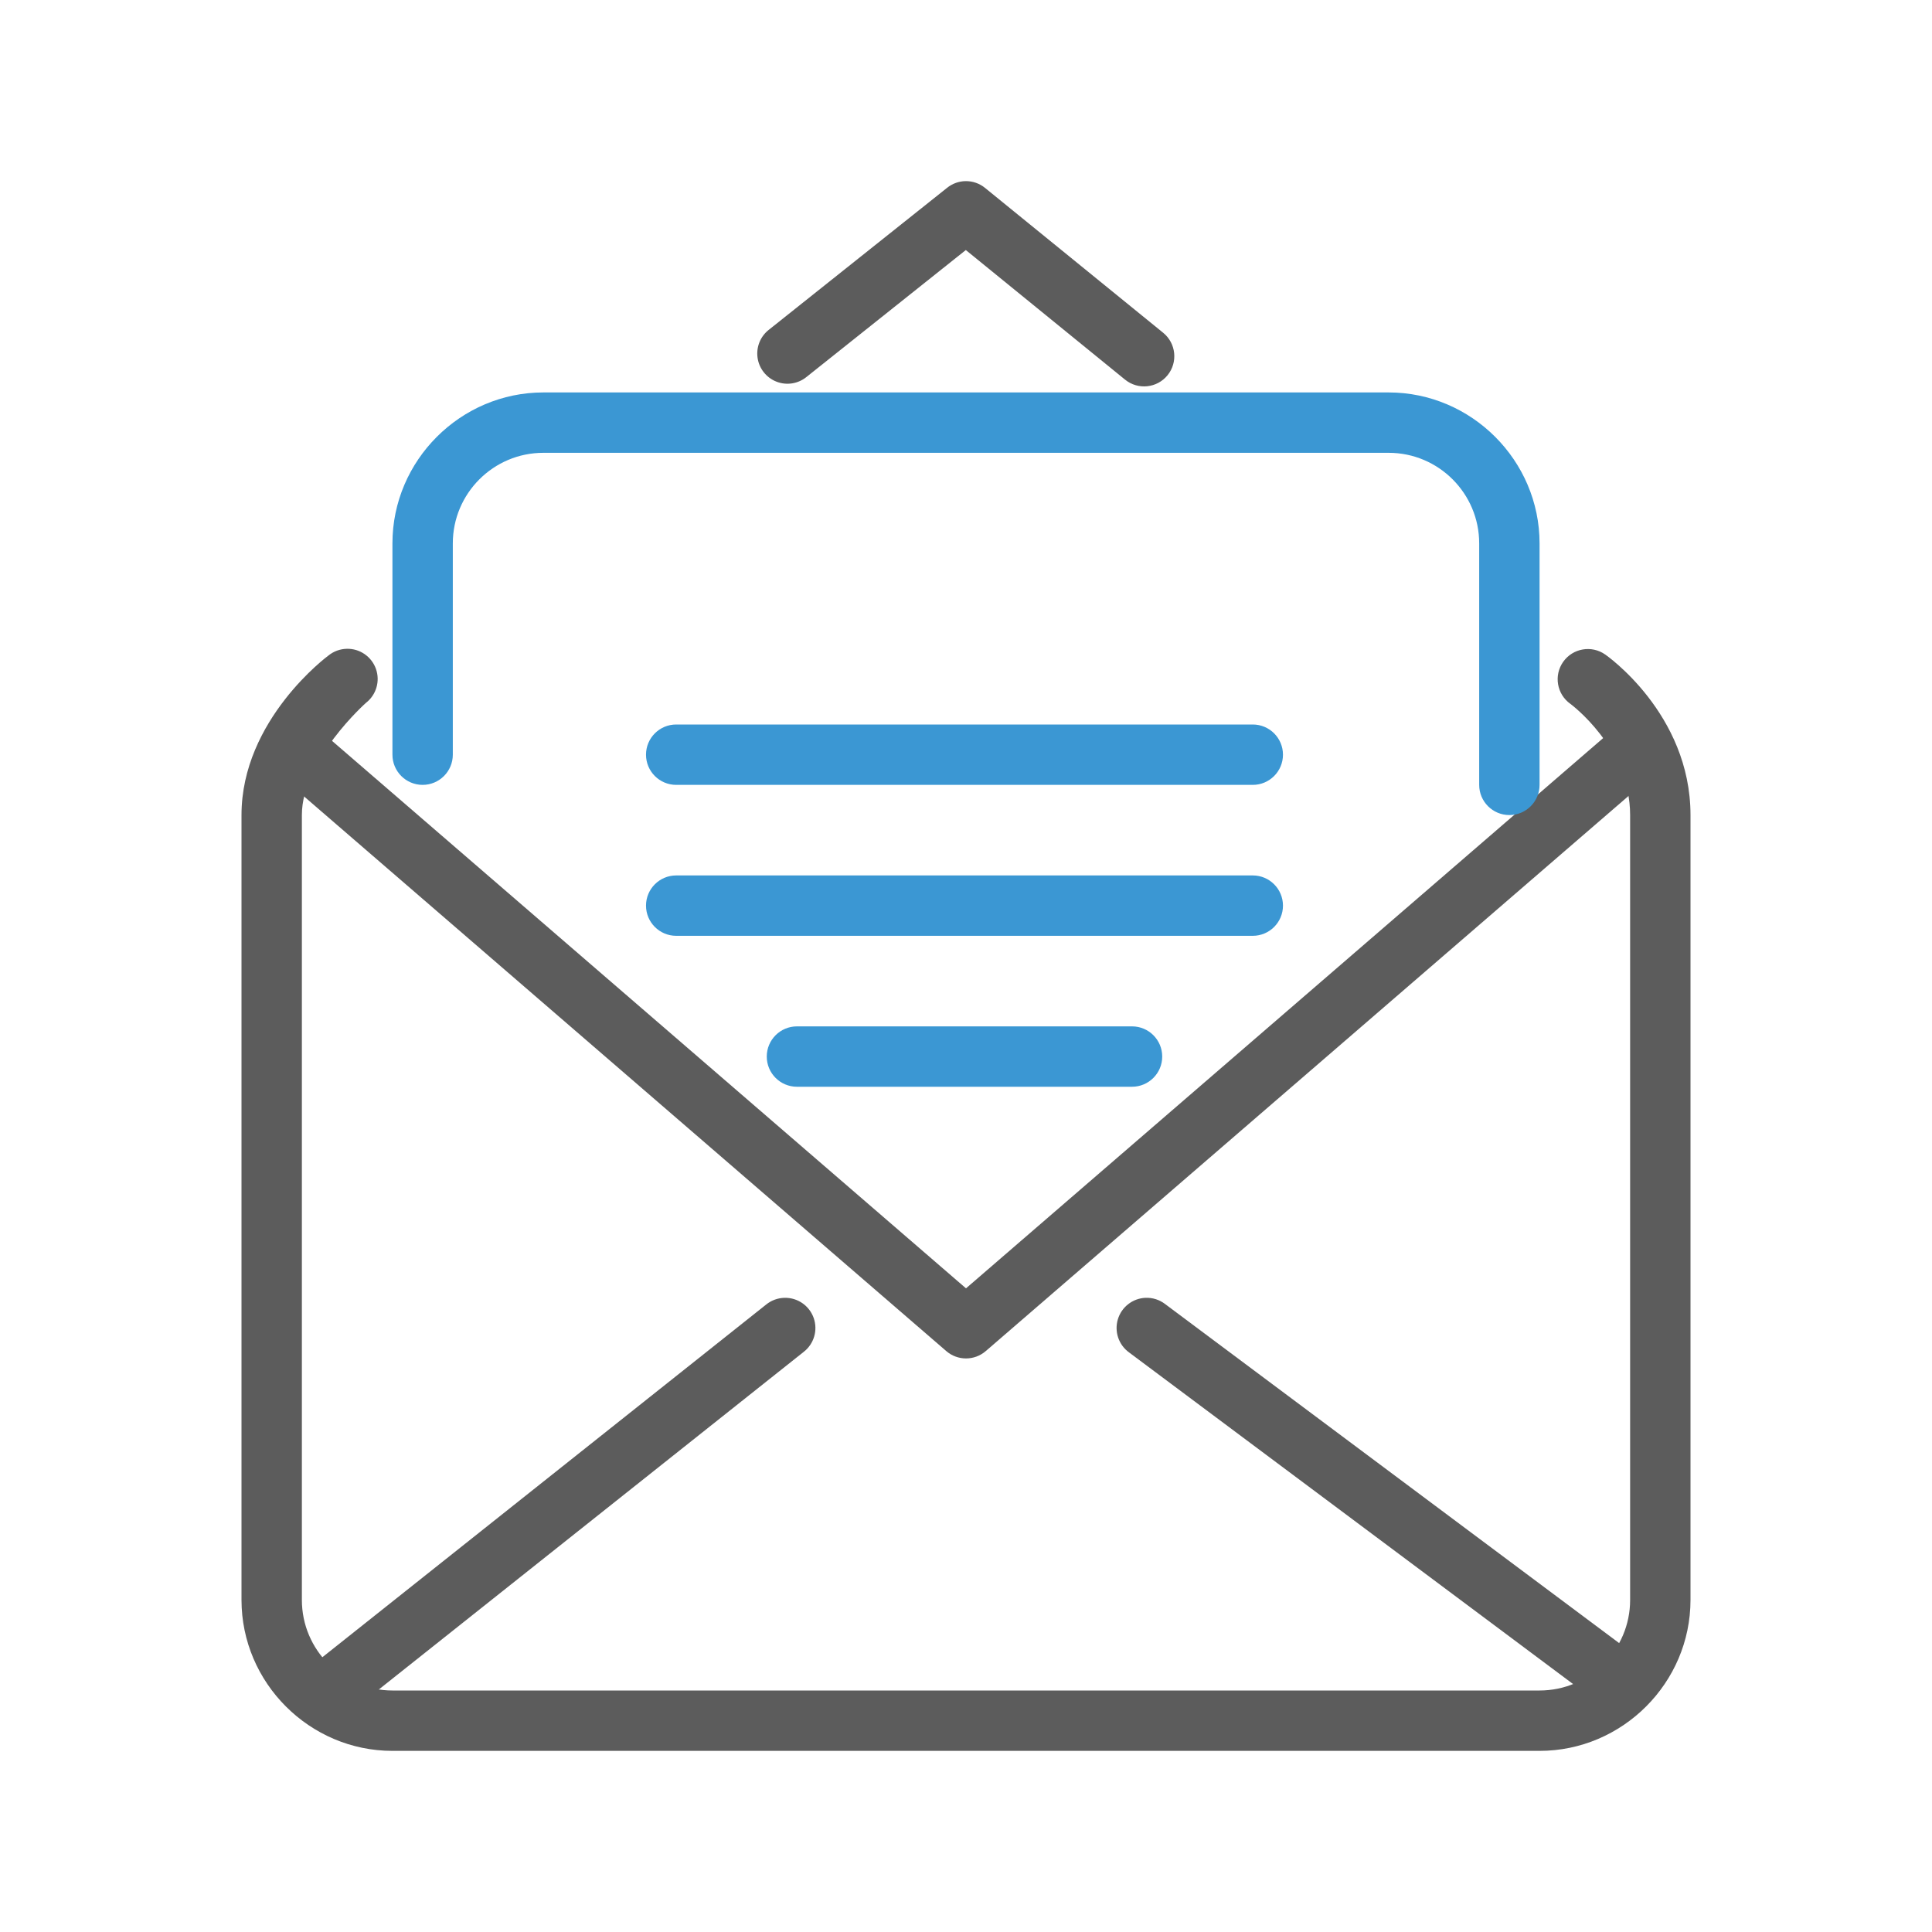
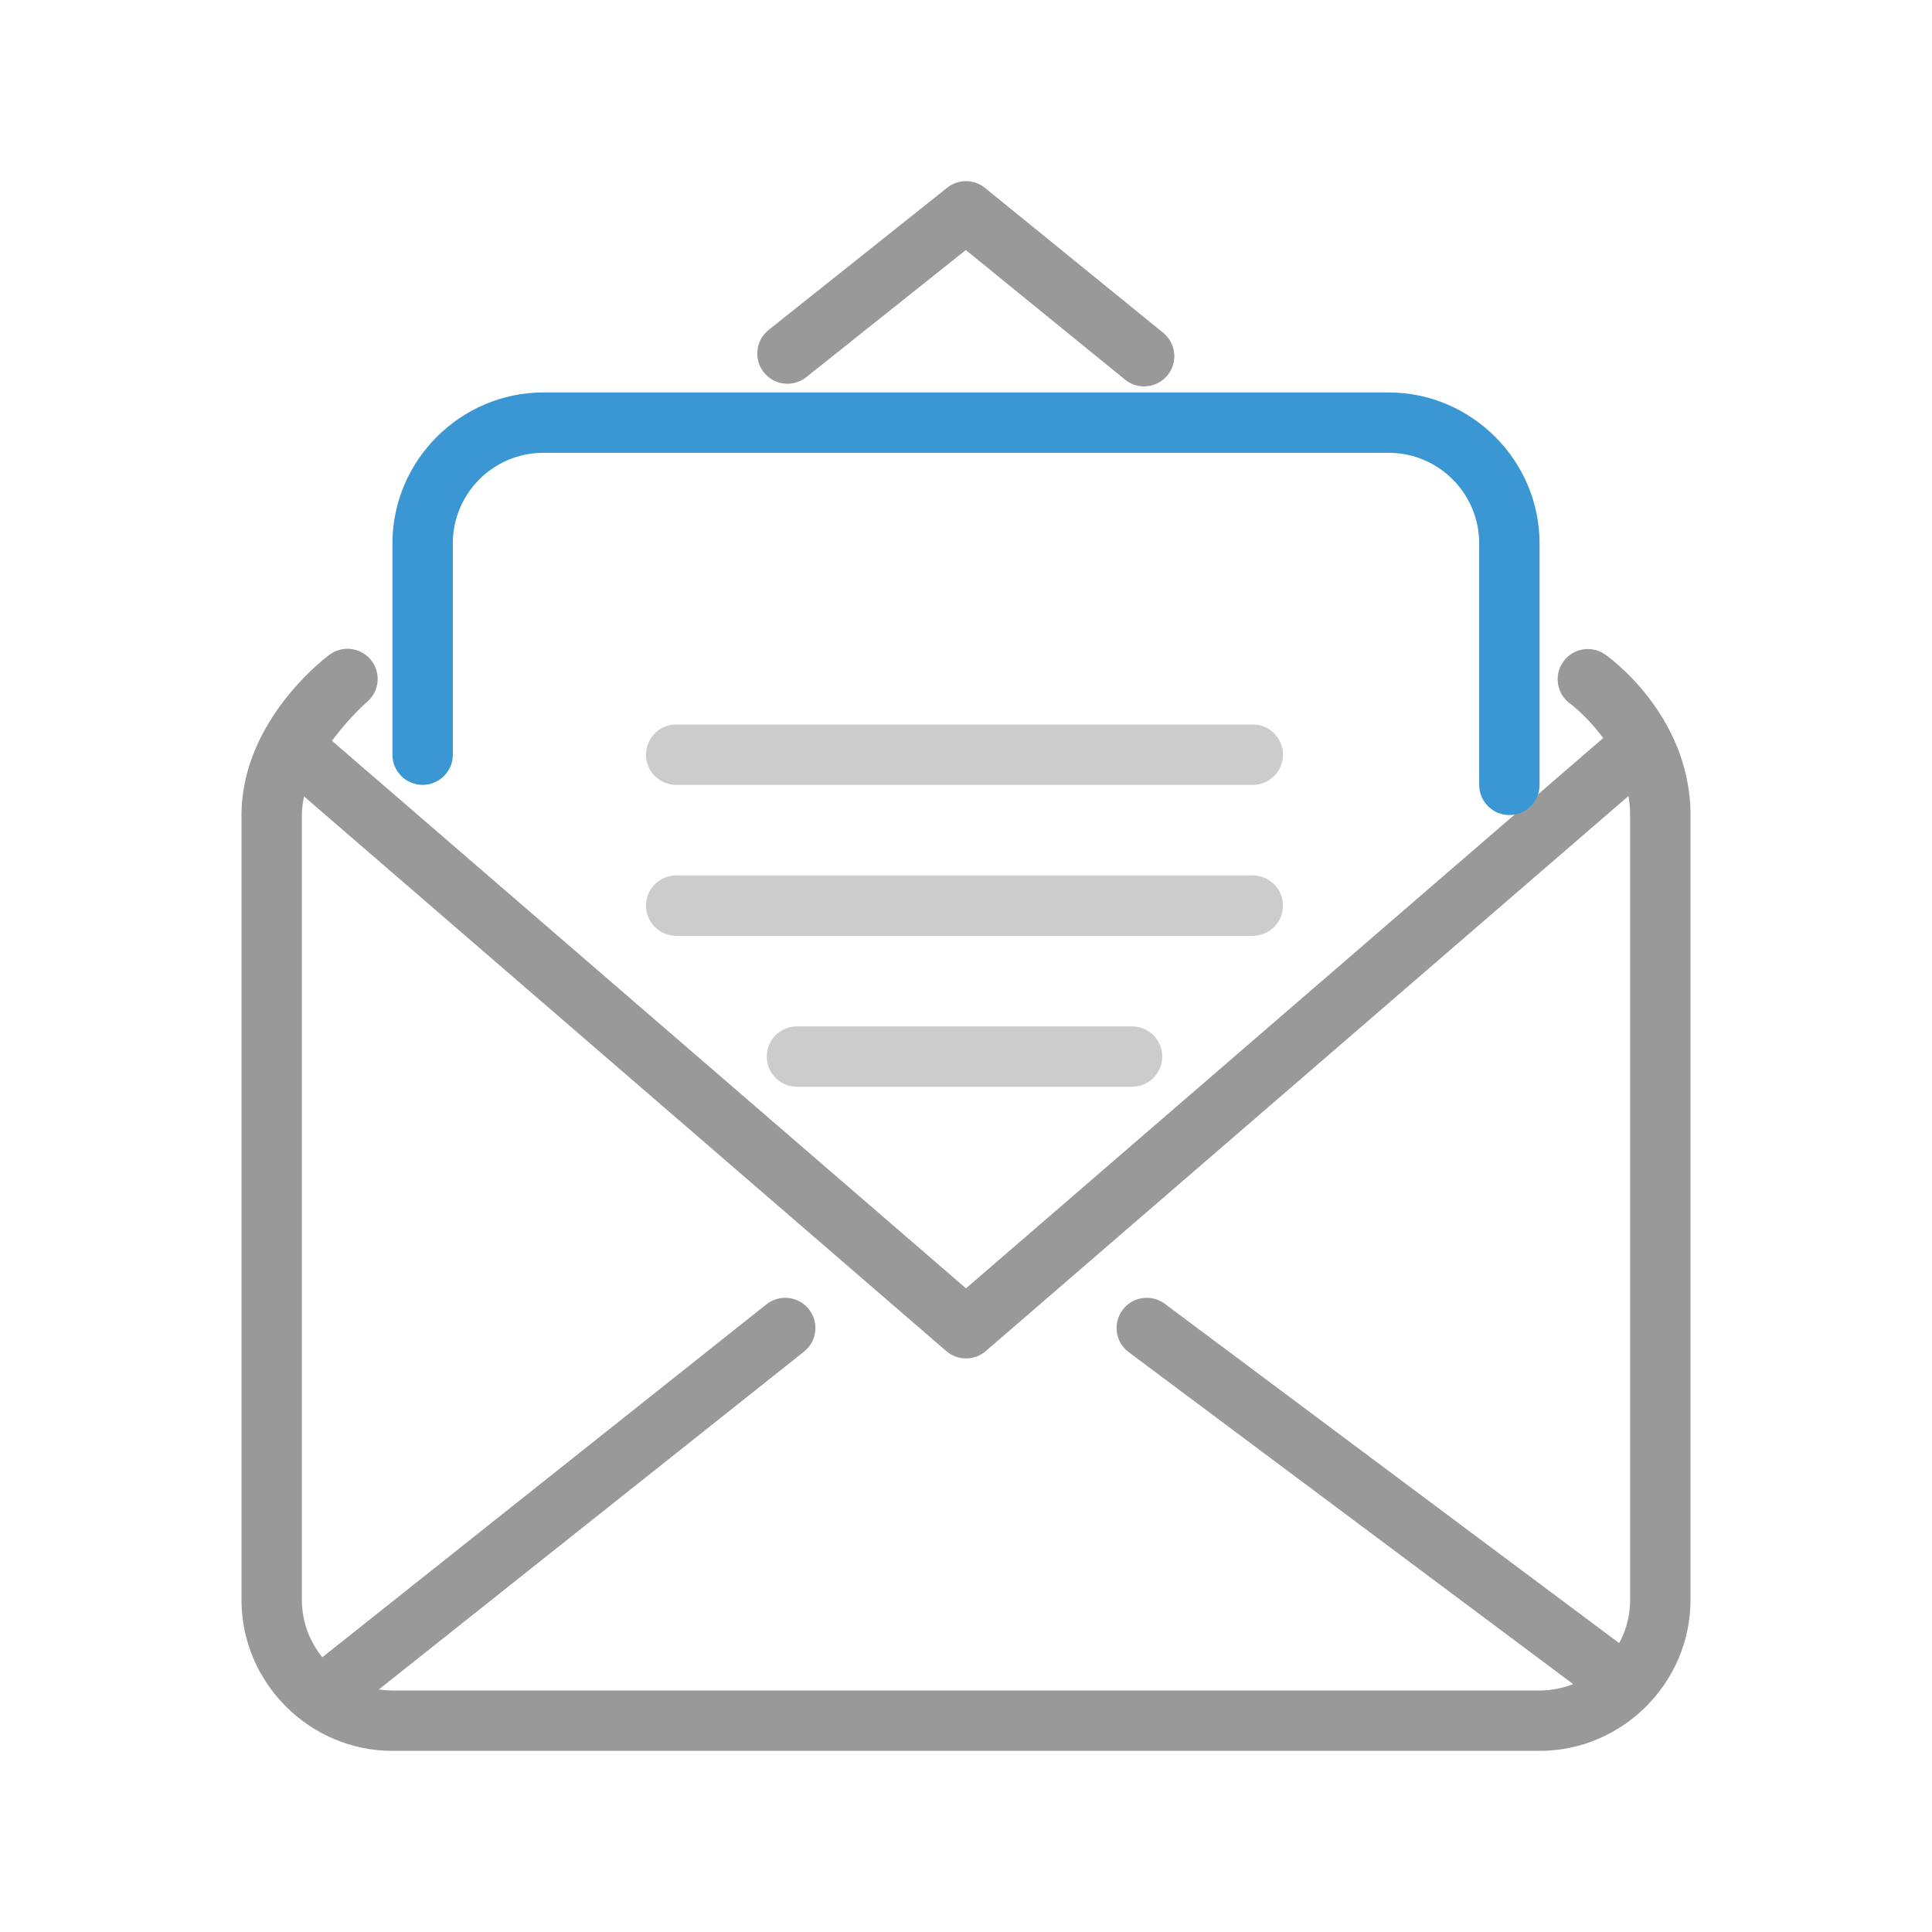
<svg xmlns="http://www.w3.org/2000/svg" enable-background="new 0 0 64 64" id="Layer_1" version="1.1" viewBox="0 0 64 64" xml:space="preserve">
  <defs id="defs23" />
-   <path style="color:#000000;font-style:normal;font-variant:normal;font-weight:normal;font-stretch:normal;font-size:medium;line-height:normal;font-family:sans-serif;text-indent:0;text-align:start;text-decoration:none;text-decoration-line:none;text-decoration-style:solid;text-decoration-color:#000000;letter-spacing:normal;word-spacing:normal;text-transform:none;direction:ltr;block-progression:tb;writing-mode:lr-tb;baseline-shift:baseline;text-anchor:start;white-space:normal;clip-rule:nonzero;display:inline;overflow:visible;visibility:visible;opacity:1;isolation:auto;mix-blend-mode:normal;color-interpolation:sRGB;color-interpolation-filters:linearRGB;solid-color:#000000;solid-opacity:1;fill:#5c5c5c;fill-opacity:1;fill-rule:nonzero;stroke:none;stroke-width:2;stroke-linecap:round;stroke-linejoin:round;stroke-miterlimit:10;stroke-dasharray:none;stroke-dashoffset:0;stroke-opacity:1;color-rendering:auto;image-rendering:auto;shape-rendering:auto;text-rendering:auto;enable-background:accumulate" d="m 10.016,23.99 a 1,1 0 0 0 -0.67,1.766 l 22,19 a 1,1 0 0 0 1.309,0 l 22,-19 A 1,1 0 1 0 53.346,24.244 L 32,42.678 10.654,24.244 a 1,1 0 0 0 -0.639,-0.254 z" id="polyline3" />
-   <path style="color:#000000;font-style:normal;font-variant:normal;font-weight:normal;font-stretch:normal;font-size:medium;line-height:normal;font-family:sans-serif;text-indent:0;text-align:start;text-decoration:none;text-decoration-line:none;text-decoration-style:solid;text-decoration-color:#000000;letter-spacing:normal;word-spacing:normal;text-transform:none;direction:ltr;block-progression:tb;writing-mode:lr-tb;baseline-shift:baseline;text-anchor:start;white-space:normal;clip-rule:nonzero;display:inline;overflow:visible;visibility:visible;opacity:1;isolation:auto;mix-blend-mode:normal;color-interpolation:sRGB;color-interpolation-filters:linearRGB;solid-color:#000000;solid-opacity:1;fill:#5c5c5c;fill-opacity:1;fill-rule:nonzero;stroke:none;stroke-width:2;stroke-linecap:round;stroke-linejoin:round;stroke-miterlimit:10;stroke-dasharray:none;stroke-dashoffset:0;stroke-opacity:1;color-rendering:auto;image-rendering:auto;shape-rendering:auto;text-rendering:auto;enable-background:accumulate" d="m 25.996,42.992 a 1,1 0 0 0 -0.619,0.225 l -15.1,12 a 1,1 0 0 0 1.244,1.566 l 15.102,-12 a 1,1 0 0 0 -0.627,-1.791 z" id="line5" />
-   <path style="color:#000000;font-style:normal;font-variant:normal;font-weight:normal;font-stretch:normal;font-size:medium;line-height:normal;font-family:sans-serif;text-indent:0;text-align:start;text-decoration:none;text-decoration-line:none;text-decoration-style:solid;text-decoration-color:#000000;letter-spacing:normal;word-spacing:normal;text-transform:none;direction:ltr;block-progression:tb;writing-mode:lr-tb;baseline-shift:baseline;text-anchor:start;white-space:normal;clip-rule:nonzero;display:inline;overflow:visible;visibility:visible;opacity:1;isolation:auto;mix-blend-mode:normal;color-interpolation:sRGB;color-interpolation-filters:linearRGB;solid-color:#000000;solid-opacity:1;fill:#5c5c5c;fill-opacity:1;fill-rule:nonzero;stroke:none;stroke-width:2;stroke-linecap:round;stroke-linejoin:round;stroke-miterlimit:10;stroke-dasharray:none;stroke-dashoffset:0;stroke-opacity:1;color-rendering:auto;image-rendering:auto;shape-rendering:auto;text-rendering:auto;enable-background:accumulate" d="m 37.943,42.992 a 1,1 0 0 0 -0.541,1.809 l 15.398,11.5 a 1,1 0 1 0 1.197,-1.602 l -15.4,-11.5 a 1,1 0 0 0 -0.654,-0.207 z" id="line7" />
-   <path style="color:#000000;font-style:normal;font-variant:normal;font-weight:normal;font-stretch:normal;font-size:medium;line-height:normal;font-family:sans-serif;text-indent:0;text-align:start;text-decoration:none;text-decoration-line:none;text-decoration-style:solid;text-decoration-color:#000000;letter-spacing:normal;word-spacing:normal;text-transform:none;direction:ltr;block-progression:tb;writing-mode:lr-tb;baseline-shift:baseline;text-anchor:start;white-space:normal;clip-rule:nonzero;display:inline;overflow:visible;visibility:visible;opacity:1;isolation:auto;mix-blend-mode:normal;color-interpolation:sRGB;color-interpolation-filters:linearRGB;solid-color:#000000;solid-opacity:1;fill:#5c5c5c;fill-opacity:1;fill-rule:nonzero;stroke:none;stroke-width:2;stroke-linecap:round;stroke-linejoin:round;stroke-miterlimit:10;stroke-dasharray:none;stroke-dashoffset:0;stroke-opacity:1;color-rendering:auto;image-rendering:auto;shape-rendering:auto;text-rendering:auto;enable-background:accumulate" d="M 11.492,21.492 A 1,1 0 0 0 10.875,21.719 C 10.875,21.719 8,23.833 8,27 l 0,26 c 0,2.745 2.255,5 5,5 l 38,0 c 2.745,0 5,-2.255 5,-5 l 0,-26 c 0,-3.371 -2.822,-5.316 -2.822,-5.316 a 1,1 0 1 0 -1.156,1.633 C 52.021,23.316 54,24.771 54,27 l 0,26 c 0,1.655 -1.345,3 -3,3 l -38,0 c -1.655,0 -3,-1.345 -3,-3 l 0,-26 c 0,-1.833 2.125,-3.719 2.125,-3.719 a 1,1 0 0 0 -0.633,-1.789 z" id="path9" />
-   <path style="color:#000000;font-style:normal;font-variant:normal;font-weight:normal;font-stretch:normal;font-size:medium;line-height:normal;font-family:sans-serif;text-indent:0;text-align:start;text-decoration:none;text-decoration-line:none;text-decoration-style:solid;text-decoration-color:#000000;letter-spacing:normal;word-spacing:normal;text-transform:none;direction:ltr;block-progression:tb;writing-mode:lr-tb;baseline-shift:baseline;text-anchor:start;white-space:normal;clip-rule:nonzero;display:inline;overflow:visible;visibility:visible;opacity:1;isolation:auto;mix-blend-mode:normal;color-interpolation:sRGB;color-interpolation-filters:linearRGB;solid-color:#000000;solid-opacity:1;fill:#5c5c5c;fill-opacity:1;fill-rule:nonzero;stroke:none;stroke-width:2;stroke-linecap:round;stroke-linejoin:round;stroke-miterlimit:10;stroke-dasharray:none;stroke-dashoffset:0;stroke-opacity:1;color-rendering:auto;image-rendering:auto;shape-rendering:auto;text-rendering:auto;enable-background:accumulate" d="m 31.982,6 a 1,1 0 0 0 -0.605,0.219 l -5.9,4.699 a 1,1 0 1 0 1.246,1.564 l 5.271,-4.199 5.275,4.293 A 1,1 0 0 0 38.531,11.023 L 32.631,6.225 A 1,1 0 0 0 31.982,6 Z" id="polyline11" />
+   <path style="color:#000000;font-style:normal;font-variant:normal;font-weight:normal;font-stretch:normal;font-size:medium;line-height:normal;font-family:sans-serif;text-indent:0;text-align:start;text-decoration:none;text-decoration-line:none;text-decoration-style:solid;text-decoration-color:#000000;letter-spacing:normal;word-spacing:normal;text-transform:none;direction:ltr;block-progression:tb;writing-mode:lr-tb;baseline-shift:baseline;text-anchor:start;white-space:normal;clip-rule:nonzero;display:inline;overflow:visible;visibility:visible;opacity:1;isolation:auto;mix-blend-mode:normal;color-interpolation:sRGB;color-interpolation-filters:linearRGB;solid-color:#000000;solid-opacity:1;fill:#999999;fill-opacity:1;fill-rule:nonzero;stroke:none;stroke-width:2;stroke-linecap:round;stroke-linejoin:round;stroke-miterlimit:10;stroke-dasharray:none;stroke-dashoffset:0;stroke-opacity:1;color-rendering:auto;image-rendering:auto;shape-rendering:auto;text-rendering:auto;enable-background:accumulate" d="m 10.016,23.99 a 1,1 0 0 0 -0.67,1.766 l 22,19 a 1,1 0 0 0 1.309,0 l 22,-19 A 1,1 0 1 0 53.346,24.244 L 32,42.678 10.654,24.244 a 1,1 0 0 0 -0.639,-0.254 z" id="polyline3" />
+   <path style="color:#000000;font-style:normal;font-variant:normal;font-weight:normal;font-stretch:normal;font-size:medium;line-height:normal;font-family:sans-serif;text-indent:0;text-align:start;text-decoration:none;text-decoration-line:none;text-decoration-style:solid;text-decoration-color:#000000;letter-spacing:normal;word-spacing:normal;text-transform:none;direction:ltr;block-progression:tb;writing-mode:lr-tb;baseline-shift:baseline;text-anchor:start;white-space:normal;clip-rule:nonzero;display:inline;overflow:visible;visibility:visible;opacity:1;isolation:auto;mix-blend-mode:normal;color-interpolation:sRGB;color-interpolation-filters:linearRGB;solid-color:#000000;solid-opacity:1;fill:#999999;fill-opacity:1;fill-rule:nonzero;stroke:none;stroke-width:2;stroke-linecap:round;stroke-linejoin:round;stroke-miterlimit:10;stroke-dasharray:none;stroke-dashoffset:0;stroke-opacity:1;color-rendering:auto;image-rendering:auto;shape-rendering:auto;text-rendering:auto;enable-background:accumulate" d="m 25.996,42.992 a 1,1 0 0 0 -0.619,0.225 l -15.1,12 a 1,1 0 0 0 1.244,1.566 l 15.102,-12 a 1,1 0 0 0 -0.627,-1.791 z" id="line5" />
+   <path style="color:#000000;font-style:normal;font-variant:normal;font-weight:normal;font-stretch:normal;font-size:medium;line-height:normal;font-family:sans-serif;text-indent:0;text-align:start;text-decoration:none;text-decoration-line:none;text-decoration-style:solid;text-decoration-color:#000000;letter-spacing:normal;word-spacing:normal;text-transform:none;direction:ltr;block-progression:tb;writing-mode:lr-tb;baseline-shift:baseline;text-anchor:start;white-space:normal;clip-rule:nonzero;display:inline;overflow:visible;visibility:visible;opacity:1;isolation:auto;mix-blend-mode:normal;color-interpolation:sRGB;color-interpolation-filters:linearRGB;solid-color:#000000;solid-opacity:1;fill:#999999;fill-opacity:1;fill-rule:nonzero;stroke:none;stroke-width:2;stroke-linecap:round;stroke-linejoin:round;stroke-miterlimit:10;stroke-dasharray:none;stroke-dashoffset:0;stroke-opacity:1;color-rendering:auto;image-rendering:auto;shape-rendering:auto;text-rendering:auto;enable-background:accumulate" d="m 37.943,42.992 a 1,1 0 0 0 -0.541,1.809 l 15.398,11.5 a 1,1 0 1 0 1.197,-1.602 l -15.4,-11.5 a 1,1 0 0 0 -0.654,-0.207 z" id="line7" />
+   <path style="color:#000000;font-style:normal;font-variant:normal;font-weight:normal;font-stretch:normal;font-size:medium;line-height:normal;font-family:sans-serif;text-indent:0;text-align:start;text-decoration:none;text-decoration-line:none;text-decoration-style:solid;text-decoration-color:#000000;letter-spacing:normal;word-spacing:normal;text-transform:none;direction:ltr;block-progression:tb;writing-mode:lr-tb;baseline-shift:baseline;text-anchor:start;white-space:normal;clip-rule:nonzero;display:inline;overflow:visible;visibility:visible;opacity:1;isolation:auto;mix-blend-mode:normal;color-interpolation:sRGB;color-interpolation-filters:linearRGB;solid-color:#000000;solid-opacity:1;fill:#999999;fill-opacity:1;fill-rule:nonzero;stroke:none;stroke-width:2;stroke-linecap:round;stroke-linejoin:round;stroke-miterlimit:10;stroke-dasharray:none;stroke-dashoffset:0;stroke-opacity:1;color-rendering:auto;image-rendering:auto;shape-rendering:auto;text-rendering:auto;enable-background:accumulate" d="M 11.492,21.492 A 1,1 0 0 0 10.875,21.719 C 10.875,21.719 8,23.833 8,27 l 0,26 c 0,2.745 2.255,5 5,5 l 38,0 c 2.745,0 5,-2.255 5,-5 l 0,-26 c 0,-3.371 -2.822,-5.316 -2.822,-5.316 a 1,1 0 1 0 -1.156,1.633 C 52.021,23.316 54,24.771 54,27 l 0,26 c 0,1.655 -1.345,3 -3,3 l -38,0 c -1.655,0 -3,-1.345 -3,-3 l 0,-26 c 0,-1.833 2.125,-3.719 2.125,-3.719 a 1,1 0 0 0 -0.633,-1.789 z" id="path9" />
+   <path style="color:#000000;font-style:normal;font-variant:normal;font-weight:normal;font-stretch:normal;font-size:medium;line-height:normal;font-family:sans-serif;text-indent:0;text-align:start;text-decoration:none;text-decoration-line:none;text-decoration-style:solid;text-decoration-color:#000000;letter-spacing:normal;word-spacing:normal;text-transform:none;direction:ltr;block-progression:tb;writing-mode:lr-tb;baseline-shift:baseline;text-anchor:start;white-space:normal;clip-rule:nonzero;display:inline;overflow:visible;visibility:visible;opacity:1;isolation:auto;mix-blend-mode:normal;color-interpolation:sRGB;color-interpolation-filters:linearRGB;solid-color:#000000;solid-opacity:1;fill:#999999;fill-opacity:1;fill-rule:nonzero;stroke:none;stroke-width:2;stroke-linecap:round;stroke-linejoin:round;stroke-miterlimit:10;stroke-dasharray:none;stroke-dashoffset:0;stroke-opacity:1;color-rendering:auto;image-rendering:auto;shape-rendering:auto;text-rendering:auto;enable-background:accumulate" d="m 31.982,6 a 1,1 0 0 0 -0.605,0.219 l -5.9,4.699 a 1,1 0 1 0 1.246,1.564 l 5.271,-4.199 5.275,4.293 A 1,1 0 0 0 38.531,11.023 L 32.631,6.225 A 1,1 0 0 0 31.982,6 Z" id="polyline11" />
  <path style="color:#000000;font-style:normal;font-variant:normal;font-weight:normal;font-stretch:normal;font-size:medium;line-height:normal;font-family:sans-serif;text-indent:0;text-align:start;text-decoration:none;text-decoration-line:none;text-decoration-style:solid;text-decoration-color:#000000;letter-spacing:normal;word-spacing:normal;text-transform:none;direction:ltr;block-progression:tb;writing-mode:lr-tb;baseline-shift:baseline;text-anchor:start;white-space:normal;clip-rule:nonzero;display:inline;overflow:visible;visibility:visible;opacity:1;isolation:auto;mix-blend-mode:normal;color-interpolation:sRGB;color-interpolation-filters:linearRGB;solid-color:#000000;solid-opacity:1;fill:#3b97d3;fill-opacity:1;fill-rule:nonzero;stroke:none;stroke-width:2;stroke-linecap:round;stroke-linejoin:round;stroke-miterlimit:10;stroke-dasharray:none;stroke-dashoffset:0;stroke-opacity:1;color-rendering:auto;image-rendering:auto;shape-rendering:auto;text-rendering:auto;enable-background:accumulate" d="m 18,13 c -2.745,0 -5,2.255 -5,5 l 0,7 a 1,1 0 1 0 2,0 l 0,-7 c 0,-1.655 1.345,-3 3,-3 l 28,0 c 1.655,0 3,1.345 3,3 l 0,8 a 1,1 0 1 0 2,0 l 0,-8 c 0,-2.745 -2.255,-5 -5,-5 l -28,0 z" id="path13" />
-   <path style="color:#000000;font-style:normal;font-variant:normal;font-weight:normal;font-stretch:normal;font-size:medium;line-height:normal;font-family:sans-serif;text-indent:0;text-align:start;text-decoration:none;text-decoration-line:none;text-decoration-style:solid;text-decoration-color:#000000;letter-spacing:normal;word-spacing:normal;text-transform:none;direction:ltr;block-progression:tb;writing-mode:lr-tb;baseline-shift:baseline;text-anchor:start;white-space:normal;clip-rule:nonzero;display:inline;overflow:visible;visibility:visible;opacity:1;isolation:auto;mix-blend-mode:normal;color-interpolation:sRGB;color-interpolation-filters:linearRGB;solid-color:#000000;solid-opacity:1;fill:#3b97d3;fill-opacity:1;fill-rule:nonzero;stroke:none;stroke-width:2;stroke-linecap:round;stroke-linejoin:round;stroke-miterlimit:10;stroke-dasharray:none;stroke-dashoffset:0;stroke-opacity:1;color-rendering:auto;image-rendering:auto;shape-rendering:auto;text-rendering:auto;enable-background:accumulate" d="m 22.4,24 a 1,1 0 1 0 0,2 L 41.5,26 a 1,1 0 1 0 0,-2 l -19.1,0 z" id="line15" />
-   <path style="color:#000000;font-style:normal;font-variant:normal;font-weight:normal;font-stretch:normal;font-size:medium;line-height:normal;font-family:sans-serif;text-indent:0;text-align:start;text-decoration:none;text-decoration-line:none;text-decoration-style:solid;text-decoration-color:#000000;letter-spacing:normal;word-spacing:normal;text-transform:none;direction:ltr;block-progression:tb;writing-mode:lr-tb;baseline-shift:baseline;text-anchor:start;white-space:normal;clip-rule:nonzero;display:inline;overflow:visible;visibility:visible;opacity:1;isolation:auto;mix-blend-mode:normal;color-interpolation:sRGB;color-interpolation-filters:linearRGB;solid-color:#000000;solid-opacity:1;fill:#3b97d3;fill-opacity:1;fill-rule:nonzero;stroke:none;stroke-width:2;stroke-linecap:round;stroke-linejoin:round;stroke-miterlimit:10;stroke-dasharray:none;stroke-dashoffset:0;stroke-opacity:1;color-rendering:auto;image-rendering:auto;shape-rendering:auto;text-rendering:auto;enable-background:accumulate" d="m 22.4,29 a 1,1 0 1 0 0,2 L 41.5,31 a 1,1 0 1 0 0,-2 l -19.1,0 z" id="line17" />
-   <path style="color:#000000;font-style:normal;font-variant:normal;font-weight:normal;font-stretch:normal;font-size:medium;line-height:normal;font-family:sans-serif;text-indent:0;text-align:start;text-decoration:none;text-decoration-line:none;text-decoration-style:solid;text-decoration-color:#000000;letter-spacing:normal;word-spacing:normal;text-transform:none;direction:ltr;block-progression:tb;writing-mode:lr-tb;baseline-shift:baseline;text-anchor:start;white-space:normal;clip-rule:nonzero;display:inline;overflow:visible;visibility:visible;opacity:1;isolation:auto;mix-blend-mode:normal;color-interpolation:sRGB;color-interpolation-filters:linearRGB;solid-color:#000000;solid-opacity:1;fill:#3b97d3;fill-opacity:1;fill-rule:nonzero;stroke:none;stroke-width:2;stroke-linecap:round;stroke-linejoin:round;stroke-miterlimit:10;stroke-dasharray:none;stroke-dashoffset:0;stroke-opacity:1;color-rendering:auto;image-rendering:auto;shape-rendering:auto;text-rendering:auto;enable-background:accumulate" d="m 26.4,34 a 1,1 0 1 0 0,2 L 37.5,36 a 1,1 0 1 0 0,-2 l -11.1,0 z" id="line19" />
+   <path style="color:#000000;font-style:normal;font-variant:normal;font-weight:normal;font-stretch:normal;font-size:medium;line-height:normal;font-family:sans-serif;text-indent:0;text-align:start;text-decoration:none;text-decoration-line:none;text-decoration-style:solid;text-decoration-color:#000000;letter-spacing:normal;word-spacing:normal;text-transform:none;direction:ltr;block-progression:tb;writing-mode:lr-tb;baseline-shift:baseline;text-anchor:start;white-space:normal;clip-rule:nonzero;display:inline;overflow:visible;visibility:visible;opacity:1;isolation:auto;mix-blend-mode:normal;color-interpolation:sRGB;color-interpolation-filters:linearRGB;solid-color:#000000;solid-opacity:1;fill:#cccccc;fill-opacity:1;fill-rule:nonzero;stroke:none;stroke-width:2;stroke-linecap:round;stroke-linejoin:round;stroke-miterlimit:10;stroke-dasharray:none;stroke-dashoffset:0;stroke-opacity:1;color-rendering:auto;image-rendering:auto;shape-rendering:auto;text-rendering:auto;enable-background:accumulate" d="m 22.4,24 a 1,1 0 1 0 0,2 L 41.5,26 a 1,1 0 1 0 0,-2 l -19.1,0 z" id="line15" />
+   <path style="color:#000000;font-style:normal;font-variant:normal;font-weight:normal;font-stretch:normal;font-size:medium;line-height:normal;font-family:sans-serif;text-indent:0;text-align:start;text-decoration:none;text-decoration-line:none;text-decoration-style:solid;text-decoration-color:#000000;letter-spacing:normal;word-spacing:normal;text-transform:none;direction:ltr;block-progression:tb;writing-mode:lr-tb;baseline-shift:baseline;text-anchor:start;white-space:normal;clip-rule:nonzero;display:inline;overflow:visible;visibility:visible;opacity:1;isolation:auto;mix-blend-mode:normal;color-interpolation:sRGB;color-interpolation-filters:linearRGB;solid-color:#000000;solid-opacity:1;fill:#cccccc;fill-opacity:1;fill-rule:nonzero;stroke:none;stroke-width:2;stroke-linecap:round;stroke-linejoin:round;stroke-miterlimit:10;stroke-dasharray:none;stroke-dashoffset:0;stroke-opacity:1;color-rendering:auto;image-rendering:auto;shape-rendering:auto;text-rendering:auto;enable-background:accumulate" d="m 22.4,29 a 1,1 0 1 0 0,2 L 41.5,31 a 1,1 0 1 0 0,-2 l -19.1,0 z" id="line17" />
+   <path style="color:#000000;font-style:normal;font-variant:normal;font-weight:normal;font-stretch:normal;font-size:medium;line-height:normal;font-family:sans-serif;text-indent:0;text-align:start;text-decoration:none;text-decoration-line:none;text-decoration-style:solid;text-decoration-color:#000000;letter-spacing:normal;word-spacing:normal;text-transform:none;direction:ltr;block-progression:tb;writing-mode:lr-tb;baseline-shift:baseline;text-anchor:start;white-space:normal;clip-rule:nonzero;display:inline;overflow:visible;visibility:visible;opacity:1;isolation:auto;mix-blend-mode:normal;color-interpolation:sRGB;color-interpolation-filters:linearRGB;solid-color:#000000;solid-opacity:1;fill:#cccccc;fill-opacity:1;fill-rule:nonzero;stroke:none;stroke-width:2;stroke-linecap:round;stroke-linejoin:round;stroke-miterlimit:10;stroke-dasharray:none;stroke-dashoffset:0;stroke-opacity:1;color-rendering:auto;image-rendering:auto;shape-rendering:auto;text-rendering:auto;enable-background:accumulate" d="m 26.4,34 a 1,1 0 1 0 0,2 L 37.5,36 a 1,1 0 1 0 0,-2 l -11.1,0 z" id="line19" />
</svg>
